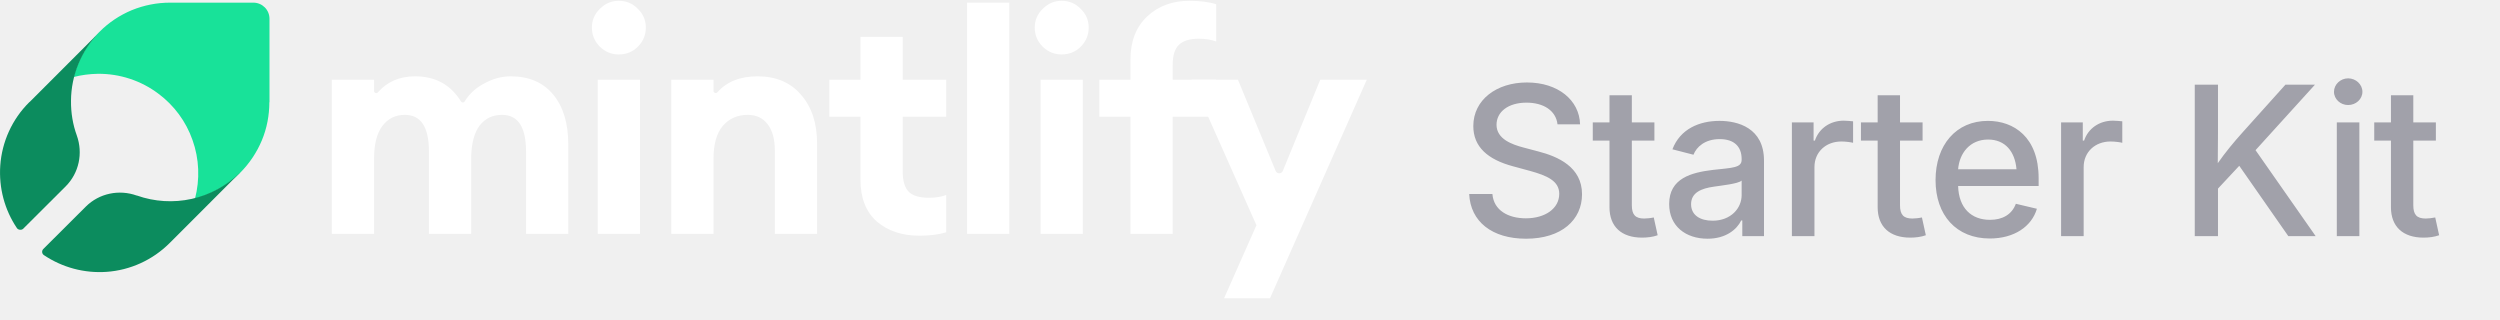
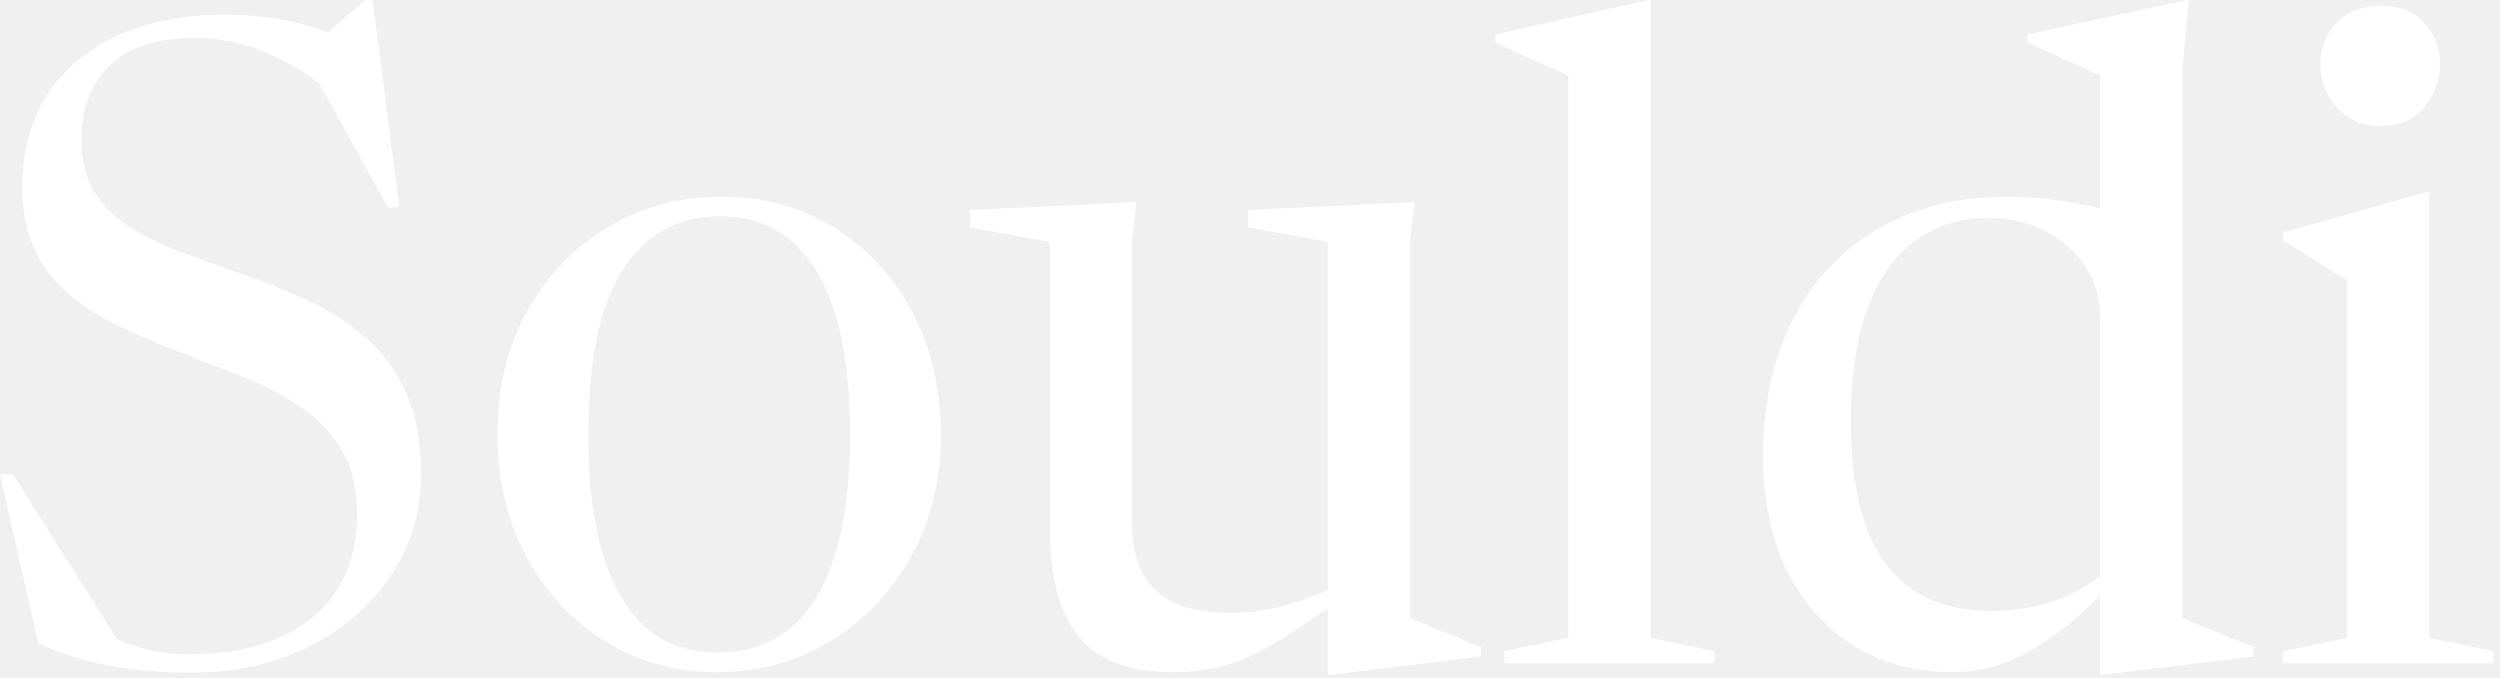
- <svg xmlns="http://www.w3.org/2000/svg" width="180" height="23" viewBox="0 0 180 23" fill="none">
-   <path d="M91.44 21.476H88.133L90.464 16.216L85.802 5.74H89.132L91.847 12.307C91.943 12.536 92.268 12.536 92.362 12.306L95.058 5.74H98.409L91.44 21.476Z" fill="white" />
-   <path d="M81.393 16.837V8.403H79.152V5.74H81.393V4.297C81.393 2.98 81.792 1.944 82.592 1.19C83.391 0.435 84.404 0.058 85.633 0.058C86.387 0.058 87.031 0.139 87.564 0.302V2.988C87.208 2.854 86.794 2.788 86.32 2.788C85.655 2.788 85.174 2.936 84.878 3.232C84.582 3.513 84.434 3.994 84.434 4.674V5.74H87.564V8.403H84.434V16.837H81.393Z" fill="white" />
-   <path d="M76.433 3.92C75.915 3.92 75.463 3.735 75.079 3.365C74.694 2.98 74.502 2.521 74.502 1.989C74.502 1.456 74.694 1.005 75.079 0.635C75.463 0.25 75.915 0.058 76.433 0.058C76.98 0.058 77.438 0.25 77.809 0.635C78.193 1.005 78.386 1.456 78.386 1.989C78.386 2.521 78.193 2.98 77.809 3.365C77.438 3.735 76.98 3.92 76.433 3.92ZM74.924 16.837V5.74H77.964V16.837H74.924Z" fill="white" />
-   <path d="M69.628 16.837V0.191H72.669V16.837H69.628Z" fill="white" />
-   <path d="M66.194 16.97C64.951 16.97 63.93 16.63 63.131 15.949C62.347 15.254 61.955 14.255 61.955 12.953V8.403H59.713V5.74H61.955V2.655H64.995V5.74H68.125V8.403H64.995V12.354C64.995 13.034 65.143 13.523 65.439 13.819C65.735 14.1 66.216 14.24 66.882 14.24C67.355 14.24 67.769 14.174 68.125 14.04V16.726C67.592 16.889 66.948 16.97 66.194 16.97Z" fill="white" />
-   <path d="M48.332 16.837V5.74H51.373V6.551C51.373 6.688 51.559 6.748 51.65 6.646C52.328 5.879 53.293 5.495 54.546 5.495C55.878 5.495 56.921 5.939 57.676 6.827C58.445 7.7 58.83 8.869 58.83 10.334V16.837H55.789V10.844C55.789 10.03 55.619 9.402 55.279 8.958C54.939 8.499 54.458 8.27 53.836 8.27C53.096 8.27 52.497 8.536 52.038 9.069C51.594 9.601 51.373 10.386 51.373 11.421V16.837H48.332Z" fill="white" />
-   <path d="M44.547 3.92C44.029 3.92 43.578 3.735 43.193 3.365C42.809 2.98 42.616 2.521 42.616 1.989C42.616 1.456 42.809 1.005 43.193 0.635C43.578 0.25 44.029 0.058 44.547 0.058C45.095 0.058 45.553 0.25 45.923 0.635C46.308 1.005 46.5 1.456 46.5 1.989C46.5 2.521 46.308 2.98 45.923 3.365C45.553 3.735 45.095 3.92 44.547 3.92ZM43.038 16.837V5.74H46.079V16.837H43.038Z" fill="white" />
-   <path d="M37.875 16.837V10.911C37.875 9.15 37.298 8.27 36.144 8.27C35.478 8.27 34.945 8.521 34.546 9.024C34.161 9.527 33.954 10.275 33.924 11.266V16.837H30.884V10.911C30.884 9.15 30.306 8.27 29.152 8.27C28.472 8.27 27.932 8.536 27.532 9.069C27.133 9.601 26.933 10.386 26.933 11.421V16.837H23.892V5.74H26.933V6.559C26.933 6.695 27.116 6.755 27.206 6.652C27.878 5.881 28.771 5.495 29.885 5.495C31.349 5.495 32.452 6.1 33.193 7.309C33.252 7.404 33.395 7.403 33.454 7.307C33.774 6.78 34.219 6.361 34.79 6.05C35.441 5.68 36.099 5.495 36.765 5.495C38.082 5.495 39.103 5.932 39.828 6.805C40.553 7.678 40.916 8.876 40.916 10.4V16.837H37.875Z" fill="white" />
-   <path d="M19.403 7.362V1.35C19.403 0.705 18.879 0.191 18.244 0.191H12.235C11.291 0.191 10.357 0.378 9.487 0.733C8.618 1.098 7.824 1.621 7.16 2.295L7.114 2.341C6.235 3.23 5.609 4.333 5.291 5.548C5.861 5.399 6.45 5.324 7.039 5.314C8.609 5.296 10.151 5.801 11.403 6.745C12.534 7.586 13.394 8.746 13.861 10.083C14.347 11.438 14.403 12.916 14.039 14.309C15.244 13.991 16.356 13.364 17.244 12.486L17.291 12.439C17.954 11.775 18.487 10.98 18.851 10.111C19.216 9.241 19.393 8.306 19.393 7.362H19.403Z" fill="#18E299" />
-   <path d="M5.112 7.26C5.121 5.416 5.857 3.646 7.151 2.324L2.151 7.326C2.133 7.344 2.114 7.354 2.095 7.372C0.876 8.583 0.14 10.204 0.019 11.918C-0.092 13.52 0.327 15.103 1.22 16.426C1.306 16.552 1.537 16.593 1.667 16.472L4.73 13.417C5.689 12.458 5.987 11.033 5.531 9.757C5.242 8.965 5.103 8.117 5.112 7.26Z" fill="#0C8C5E" />
-   <path d="M17.262 12.44C16.303 13.38 15.102 14.032 13.799 14.321C12.486 14.61 11.127 14.526 9.861 14.079C9.861 14.079 9.851 14.079 9.842 14.079C8.567 13.622 7.142 13.921 6.183 14.871L3.12 17.926C2.99 18.056 3.009 18.27 3.167 18.373C4.489 19.258 6.072 19.686 7.673 19.574C9.386 19.453 10.997 18.717 12.216 17.497L12.263 17.451L17.262 12.449V12.44Z" fill="#0C8C5E" />
-   <text x="105" y="17" font-family="Inter, ui-sans-serif, system-ui, -apple-system, sans-serif" font-size="15" font-weight="500" fill="#A1A1AA" letter-spacing="-0.01em">Starter Kit</text>
+ <svg xmlns="http://www.w3.org/2000/svg" width="358" height="97" viewBox="0 0 358 97" fill="none">
+   <path d="M53.632 7.744L45.504 5.888L52.288 7.62939e-06H53.376L57.152 29.568L55.616 29.824L44.096 9.024L47.552 13.44C44.949 11.136 41.963 9.237 38.592 7.744C35.221 6.208 31.68 5.44 27.968 5.44C22.379 5.44 18.261 6.784 15.616 9.472C12.971 12.117 11.648 15.637 11.648 20.032C11.648 23.019 12.288 25.536 13.568 27.584C14.848 29.589 16.576 31.275 18.752 32.64C20.971 34.005 23.467 35.2 26.24 36.224C29.056 37.248 31.979 38.293 35.008 39.36C38.037 40.427 41.045 41.643 44.032 43.008C47.019 44.373 49.728 46.101 52.16 48.192C54.635 50.283 56.597 52.907 58.048 56.064C59.541 59.221 60.288 63.147 60.288 67.84C60.288 73.429 58.795 78.379 55.808 82.688C52.864 86.955 48.917 90.304 43.968 92.736C39.019 95.125 33.536 96.32 27.52 96.32C23.168 96.32 19.307 96 15.936 95.36C12.565 94.763 9.088 93.717 5.504 92.224L-5.72205e-06 67.904H1.856L18.112 93.696L8.32 87.04C11.861 89.131 15.04 90.773 17.856 91.968C20.715 93.12 23.744 93.696 26.944 93.696C32.021 93.696 36.352 92.907 39.936 91.328C43.563 89.749 46.336 87.467 48.256 84.48C50.176 81.493 51.136 77.867 51.136 73.6C51.136 69.803 50.347 66.667 48.768 64.192C47.232 61.675 45.184 59.605 42.624 57.984C40.107 56.32 37.333 54.912 34.304 53.76C31.275 52.565 28.267 51.392 25.28 50.24C22.293 49.088 19.477 47.872 16.832 46.592C14.187 45.312 11.84 43.797 9.792 42.048C7.744 40.299 6.123 38.187 4.928 35.712C3.776 33.237 3.2 30.251 3.2 26.752C3.2 21.675 4.373 17.301 6.72 13.632C9.109 9.963 12.459 7.125 16.768 5.12C21.12 3.115 26.24 2.112 32.128 2.112C36.181 2.112 39.893 2.56 43.264 3.456C46.677 4.352 50.133 5.781 53.632 7.744ZM102.79 93.44C106.929 93.44 110.406 92.267 113.222 89.92C116.038 87.573 118.15 84.096 119.558 79.488C121.009 74.837 121.734 69.099 121.734 62.272C121.734 55.403 121.03 49.664 119.622 45.056C118.214 40.405 116.123 36.907 113.35 34.56C110.619 32.171 107.227 30.976 103.174 30.976C99.035 30.976 95.558 32.149 92.742 34.496C89.926 36.843 87.793 40.341 86.342 44.992C84.934 49.6 84.23 55.317 84.23 62.144C84.23 68.971 84.934 74.709 86.342 79.36C87.75 84.011 89.819 87.531 92.55 89.92C95.323 92.267 98.737 93.44 102.79 93.44ZM102.662 96.256C96.859 96.256 91.569 94.805 86.79 91.904C82.054 89.003 78.278 84.992 75.462 79.872C72.646 74.709 71.238 68.8 71.238 62.144C71.238 55.488 72.667 49.6 75.526 44.48C78.427 39.36 82.289 35.371 87.11 32.512C91.974 29.611 97.371 28.16 103.302 28.16C109.233 28.16 114.566 29.611 119.302 32.512C124.038 35.413 127.793 39.424 130.566 44.544C133.339 49.664 134.726 55.573 134.726 62.272C134.726 68.928 133.254 74.816 130.31 79.936C127.409 85.056 123.526 89.067 118.662 91.968C113.798 94.827 108.465 96.256 102.662 96.256ZM162.097 74.816C162.097 77.675 162.588 80.064 163.569 81.984C164.593 83.904 166.129 85.355 168.177 86.336C170.225 87.275 172.87 87.744 176.113 87.744C179.484 87.744 182.662 87.232 185.649 86.208C188.678 85.184 191.174 84.053 193.137 82.816L194.161 84.224C190.79 86.699 187.889 88.725 185.457 90.304C183.025 91.883 180.849 93.12 178.929 94.016C177.009 94.869 175.174 95.445 173.425 95.744C171.718 96.085 169.905 96.256 167.985 96.256C161.798 96.256 157.297 94.571 154.481 91.2C151.708 87.829 150.321 82.517 150.321 75.264V34.624L138.929 32.576V30.08L162.737 28.928L162.097 34.624V74.816ZM190.129 96.64V84.48V34.624L178.737 32.576V30.08L202.545 28.928L201.905 34.624V88.512C202.289 88.683 202.908 88.939 203.761 89.28C204.614 89.621 205.553 90.005 206.577 90.432C207.601 90.816 208.604 91.221 209.585 91.648C210.566 92.032 211.398 92.352 212.081 92.608V94.016L190.449 96.64H190.129ZM236.359 91.328L245.511 93.248V94.976H215.431V93.248L224.583 91.328V10.816C224.028 10.56 223.239 10.219 222.215 9.792C221.234 9.323 220.06 8.789 218.695 8.192C217.33 7.552 215.815 6.848 214.151 6.08V4.928L236.103 7.62939e-06H236.359V11.136V91.328ZM300.747 45.632C300.747 41.451 299.211 38.016 296.139 35.328C293.067 32.597 289.27 31.232 284.747 31.232C280.566 31.232 277.003 32.363 274.059 34.624C271.115 36.843 268.875 40.107 267.339 44.416C265.803 48.725 265.035 54.016 265.035 60.288C265.035 66.389 265.782 71.467 267.275 75.52C268.768 79.531 271.008 82.539 273.995 84.544C276.982 86.507 280.736 87.488 285.259 87.488C288.886 87.488 292.235 86.869 295.307 85.632C298.422 84.395 301.408 82.261 304.267 79.232L305.227 80.512C302.539 83.541 300.043 86.08 297.739 88.128C295.435 90.133 293.259 91.733 291.211 92.928C289.163 94.123 287.2 94.976 285.323 95.488C283.446 96 281.632 96.256 279.883 96.256C274.294 96.256 269.451 94.976 265.355 92.416C261.259 89.813 258.08 86.208 255.819 81.6C253.6 76.949 252.491 71.552 252.491 65.408C252.491 59.52 253.344 54.272 255.051 49.664C256.758 45.056 259.168 41.152 262.283 37.952C265.398 34.752 269.088 32.32 273.355 30.656C277.622 28.992 282.315 28.16 287.435 28.16C289.952 28.16 292.491 28.352 295.051 28.736C297.611 29.077 300.107 29.632 302.539 30.4C305.014 31.168 307.275 32.149 309.323 33.344L300.747 35.136V10.816C300.235 10.603 299.382 10.219 298.187 9.664C296.992 9.109 295.691 8.512 294.283 7.872C292.875 7.232 291.552 6.635 290.315 6.08V4.928L313.227 7.62939e-06H313.419L312.523 9.92V88.512C312.907 88.683 313.526 88.939 314.379 89.28C315.232 89.621 316.171 90.005 317.195 90.432C318.219 90.816 319.222 91.221 320.203 91.648C321.184 92.032 322.016 92.352 322.699 92.608V94.016L301.067 96.64H300.747V87.68V45.632ZM340.968 18.048C338.28 18.048 336.147 17.131 334.568 15.296C333.032 13.461 332.264 11.413 332.264 9.152C332.264 6.891 333.032 4.949 334.568 3.328C336.147 1.664 338.28 0.832 340.968 0.832C343.656 0.832 345.725 1.664 347.176 3.328C348.669 4.949 349.416 6.891 349.416 9.152C349.416 11.413 348.669 13.461 347.176 15.296C345.725 17.131 343.656 18.048 340.968 18.048ZM347.88 27.456V39.936V91.328L357.032 93.248V94.976H326.952V93.248L336.104 91.328V40.192C335.635 39.893 334.931 39.445 333.992 38.848C333.053 38.251 331.965 37.568 330.728 36.8C329.533 36.032 328.275 35.243 326.952 34.432V33.28L347.624 27.456H347.88Z" fill="white" />
</svg>
